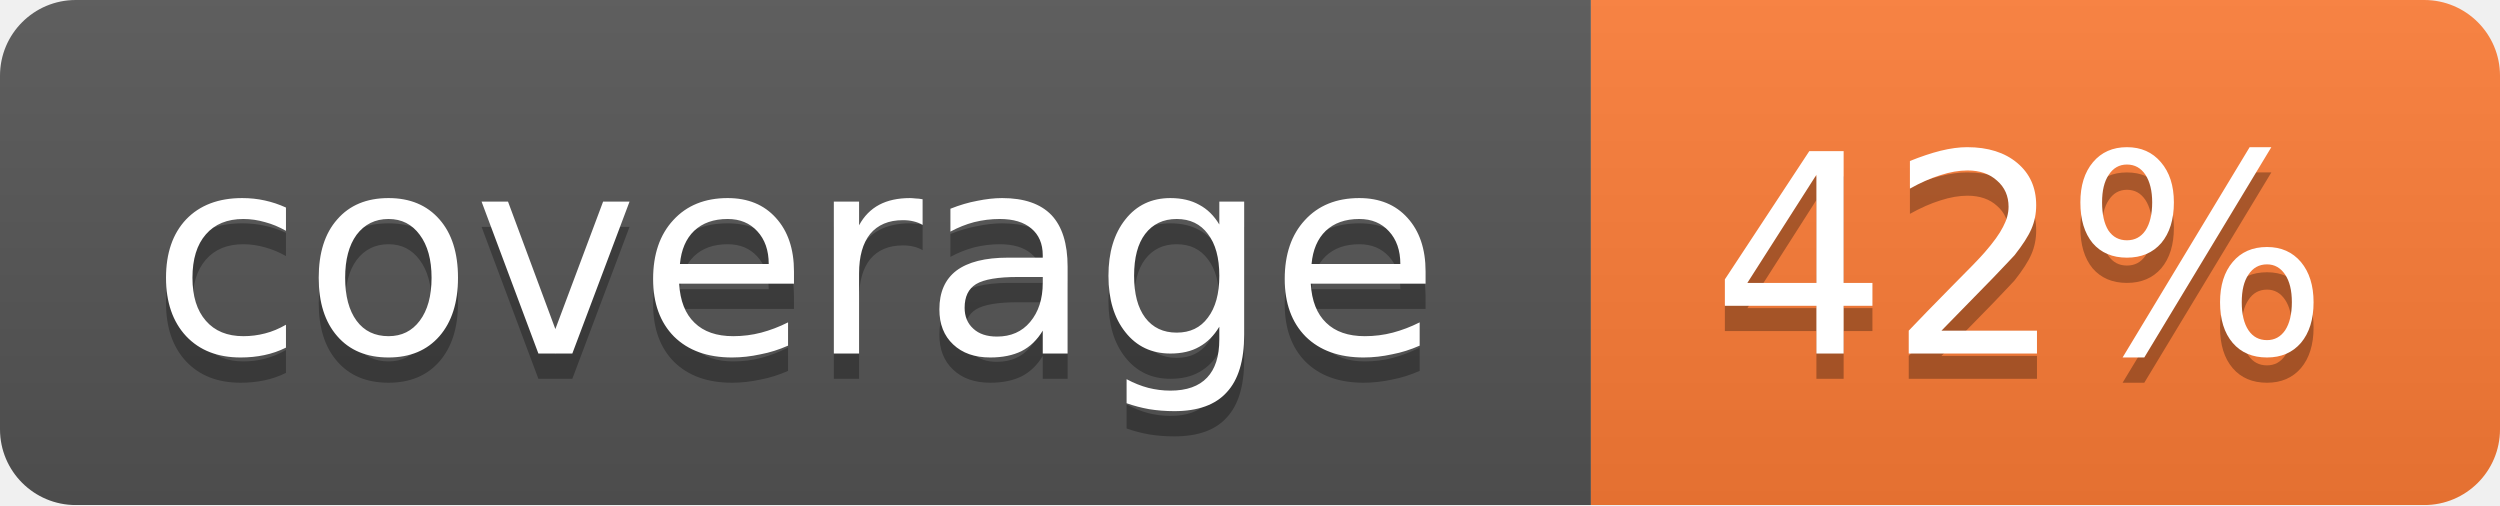
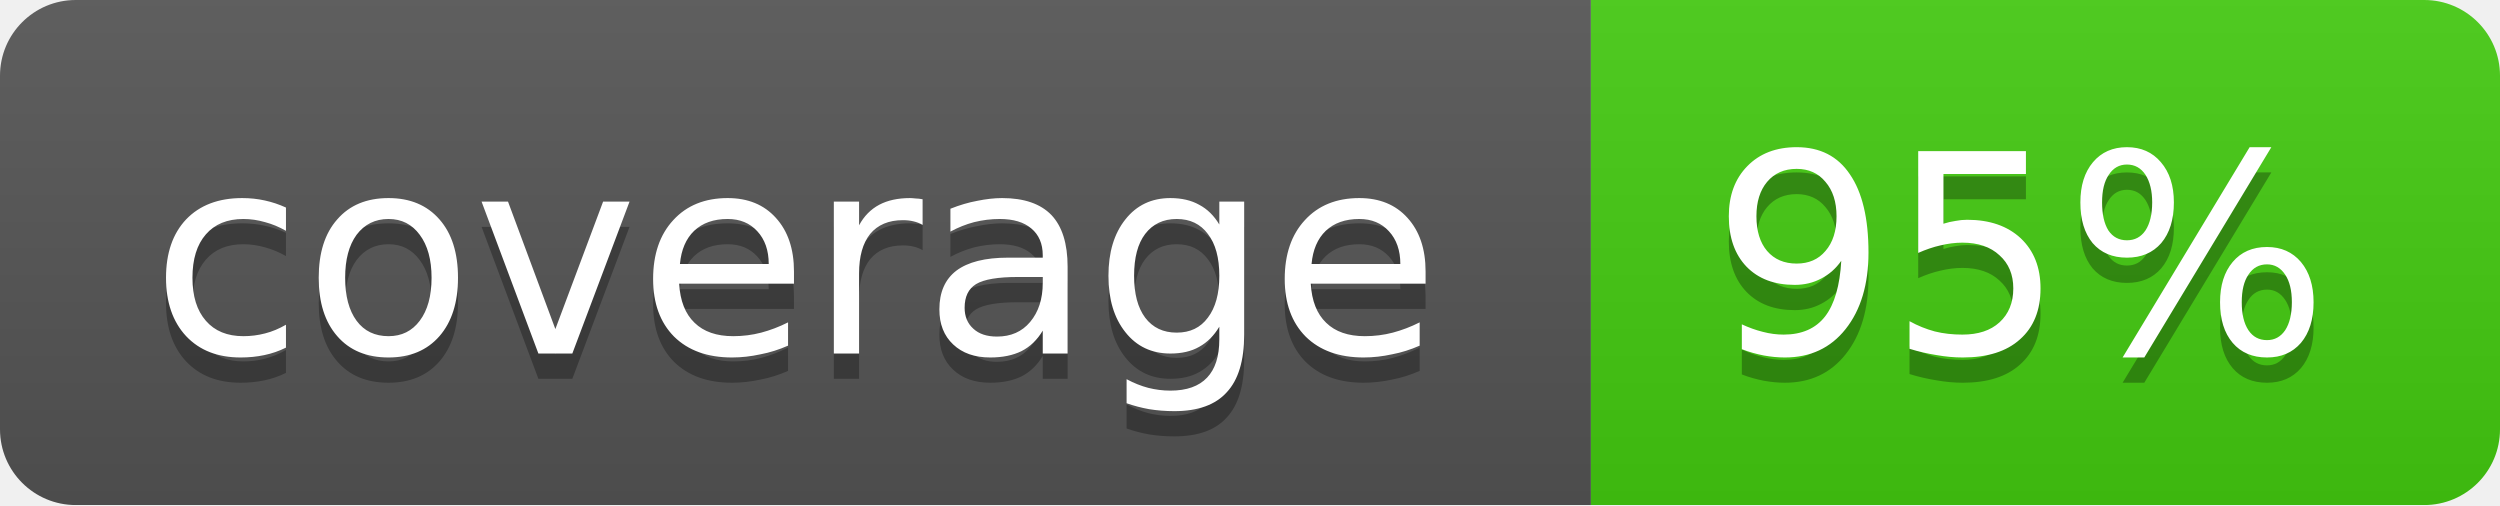
<svg xmlns="http://www.w3.org/2000/svg" width="99" height="20">
  <linearGradient id="b" x2="0" y2="100%">
    <stop offset="0" stop-color="#bbb" stop-opacity=".1" />
    <stop offset="1" stop-opacity=".1" />
  </linearGradient>
  <mask id="a">
    <rect width="99" height="20" rx="3" fill="#fff" />
  </mask>
  <g mask="url(#a)">
    <path fill="#555" d="M0 0h63v20H0z" />
-     <path fill="#fe7d37" d="M63 0h36v20H63z" />
+     <path fill="#4c1" d="M63 0h36v20H63z" />
    <path fill="url(#b)" d="M0 0h99v20H0z" />
  </g>
  <g fill="#fff" text-anchor="middle" font-family="DejaVu Sans,Verdana,Geneva,sans-serif" font-size="11">
    <text x="31.5" y="15" fill="#010101" fill-opacity=".3">coverage</text>
    <text x="31.5" y="14">coverage</text>
-     <text x="80" y="15" fill="#010101" fill-opacity=".3">42%</text>
-     <text x="80" y="14">42%</text>
+     <text x="80" y="15" fill="#010101" fill-opacity=".3">95%</text>
+     <text x="80" y="14">95%</text>
  </g>
</svg>
